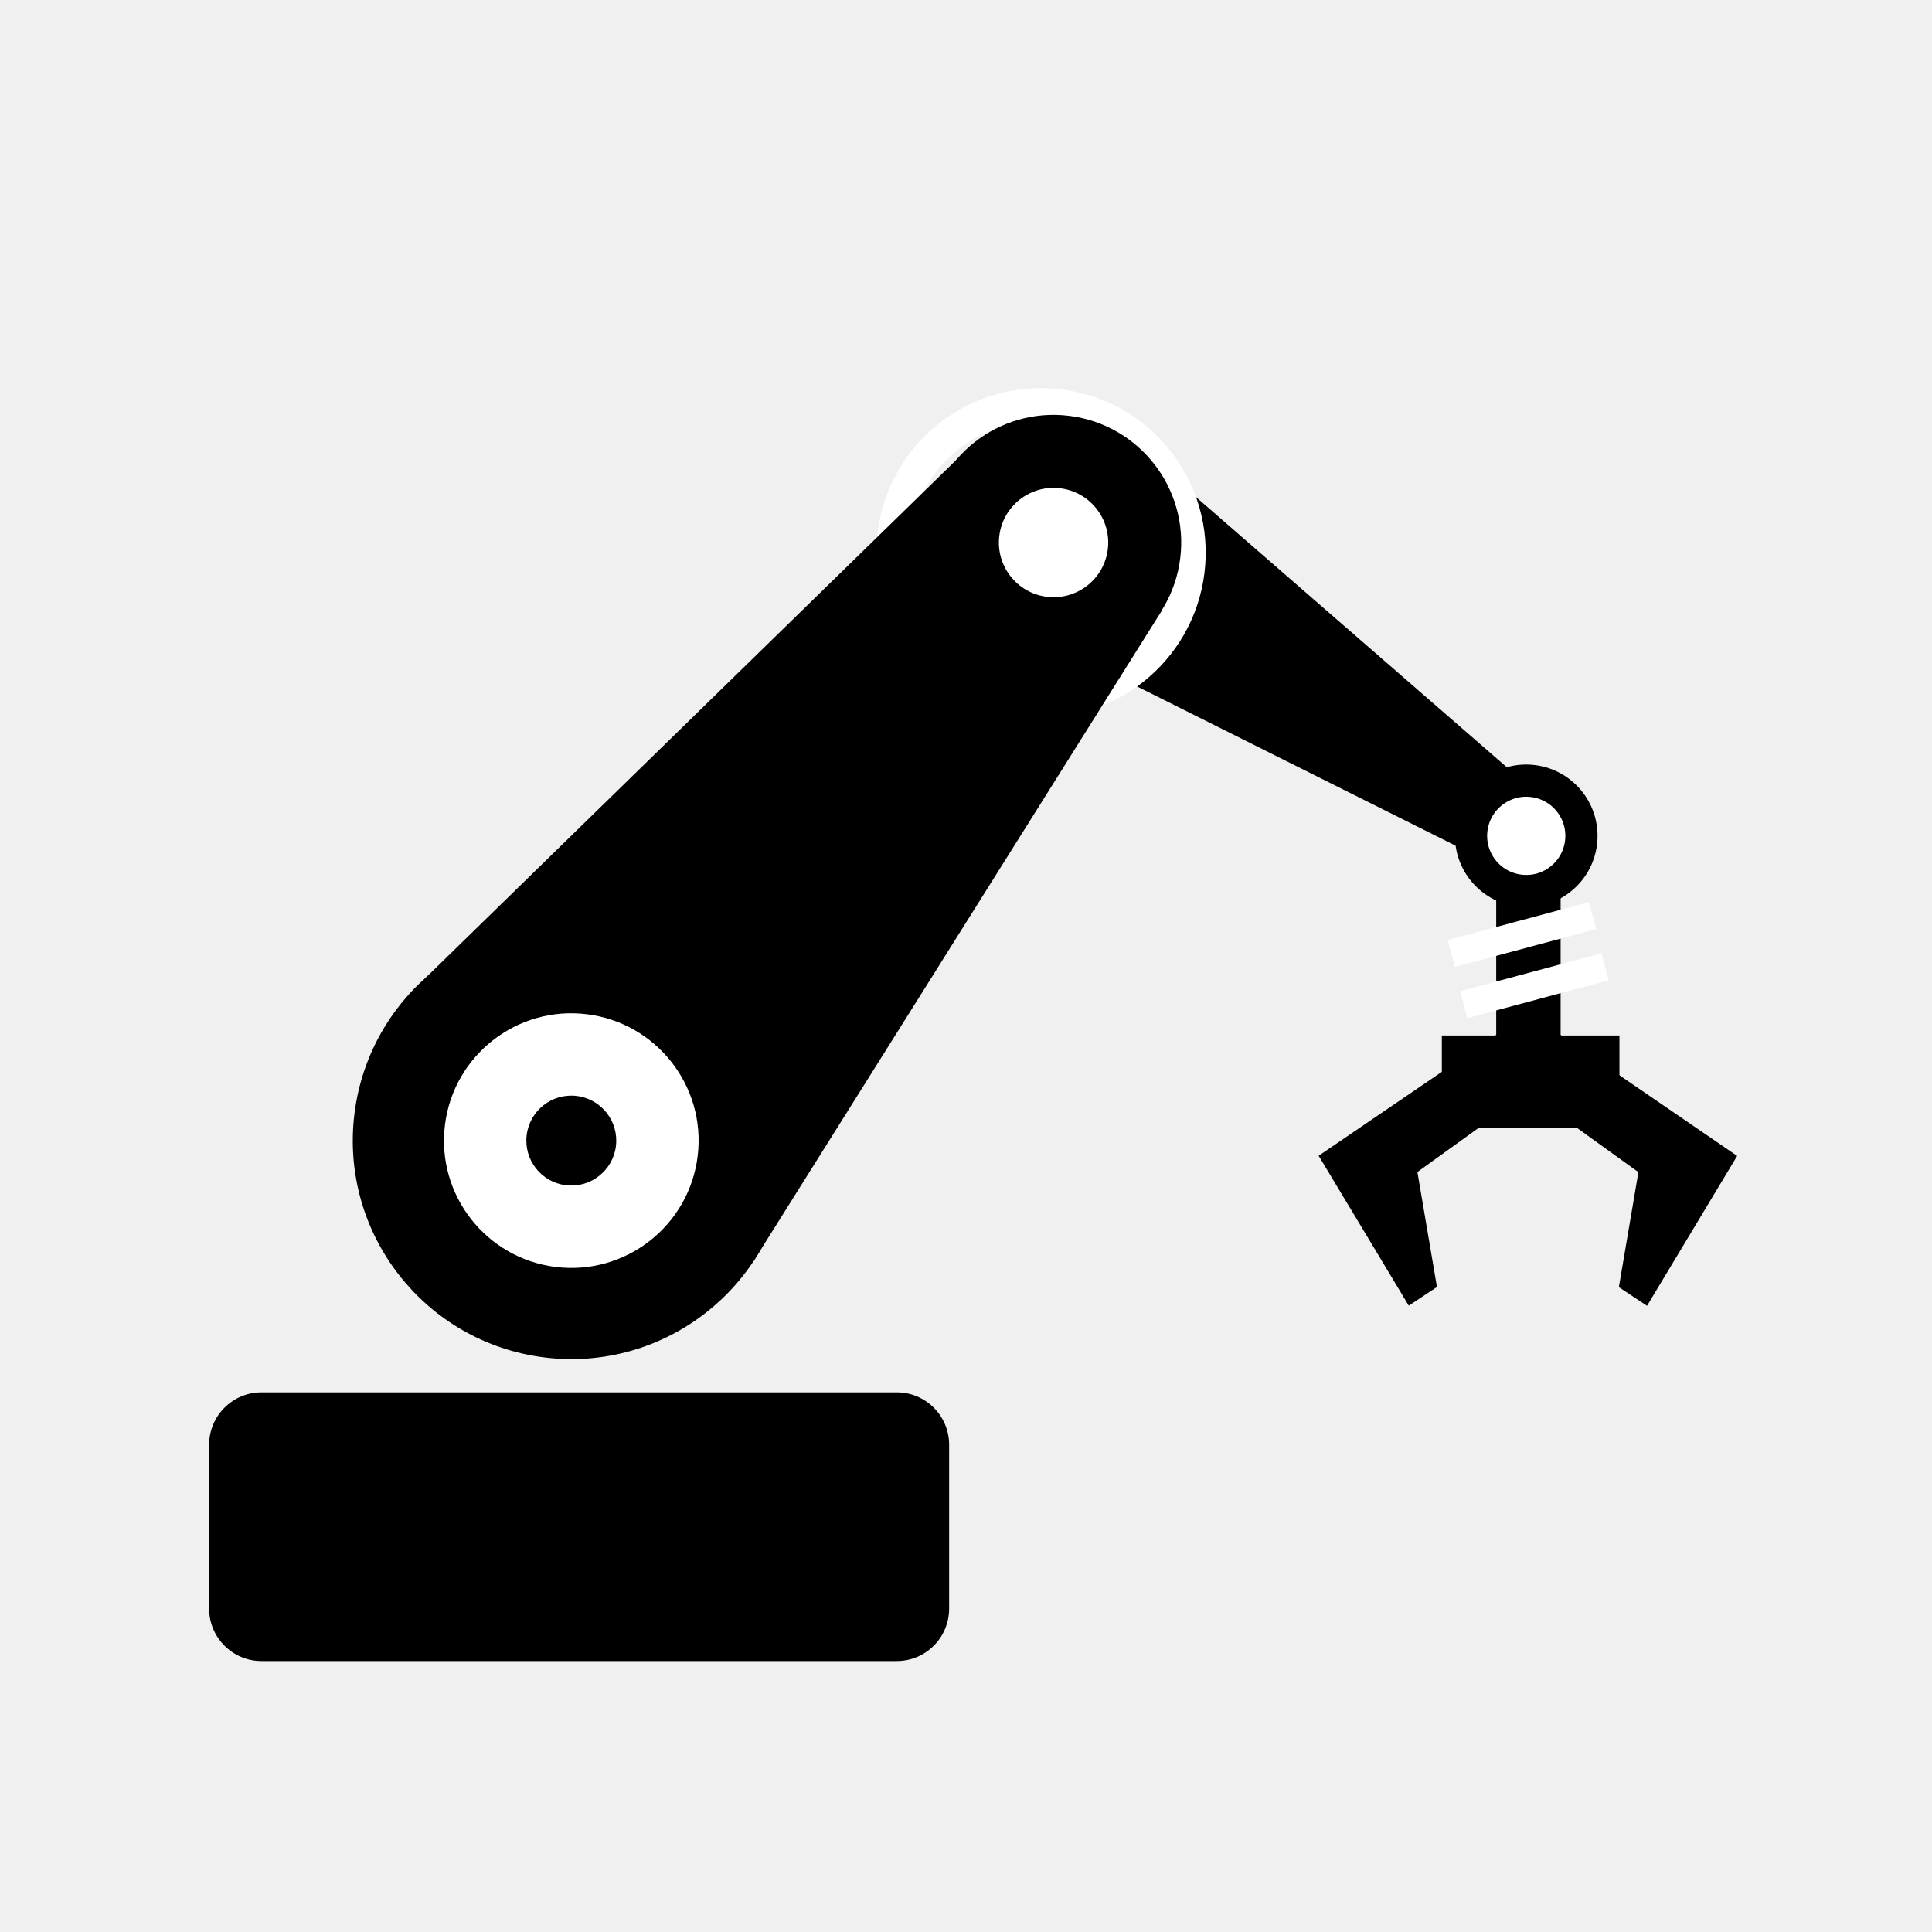
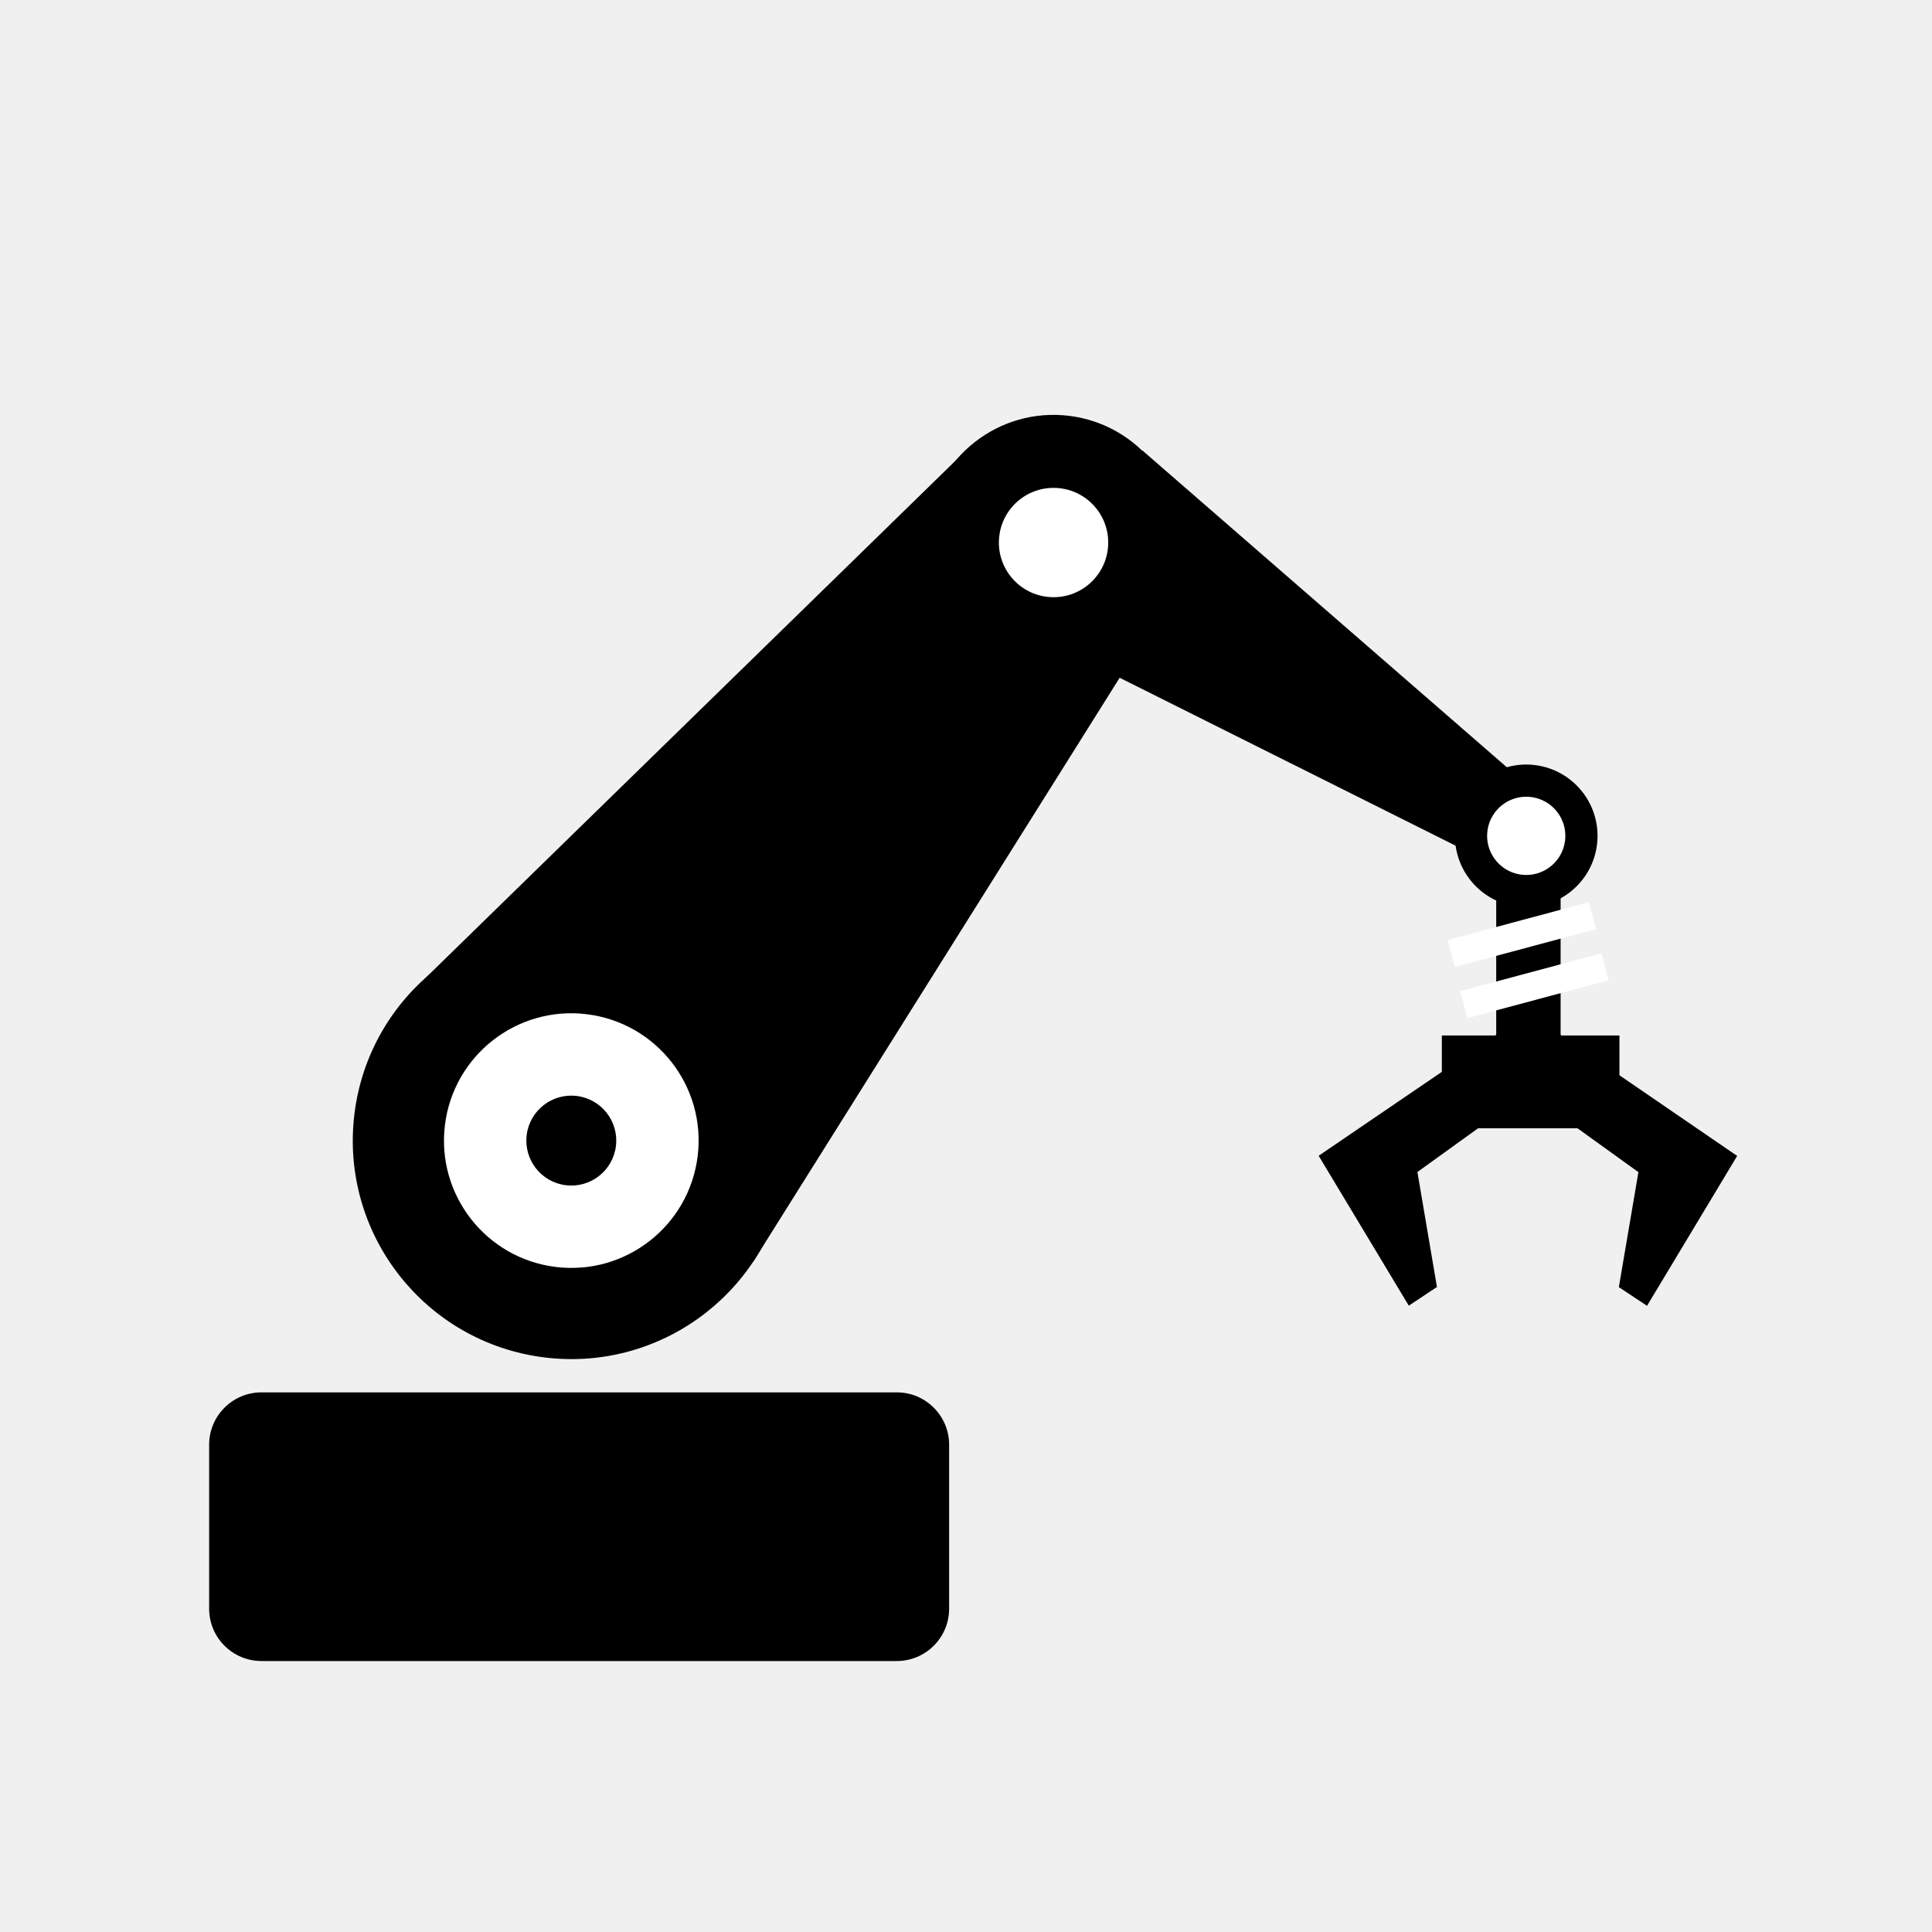
<svg xmlns="http://www.w3.org/2000/svg" width="600" height="600" id="svg2" version="1.1" viewBox="0 0 600 600">
  <defs id="defs4" />
  <g id="layer1" transform="translate(0,-452.3622)">
    <rect style="color:#000000;clip-rule:nonzero;display:inline;overflow:visible;visibility:visible;opacity:1;color-interpolation:sRGB;color-interpolation-filters:linearRGB;fill:#000000;fill-opacity:1;fill-rule:nonzero;stroke:none;stroke-width:20;stroke-linecap:round;stroke-linejoin:miter;stroke-miterlimit:4;stroke-dasharray:none;stroke-dashoffset:0;stroke-opacity:1;marker:none;color-rendering:auto;image-rendering:auto;shape-rendering:auto;text-rendering:auto;enable-background:accumulate" id="rect7288" width="229.81" height="83.439" x="-1517.319" y="885.985" rx="25.456" ry="25.456" />
    <path style="fill:#000000;fill-opacity:1;fill-rule:evenodd;stroke:none;stroke-width:1px;stroke-linecap:butt;stroke-linejoin:miter;stroke-opacity:1" d="m -1189.015,614.319 109.669,126.221 -13.692,20.435 -146.644,-101.073 z" id="path7286" />
    <circle style="color:#000000;clip-rule:nonzero;display:inline;overflow:visible;visibility:visible;opacity:1;color-interpolation:sRGB;color-interpolation-filters:linearRGB;fill:#ffffff;fill-opacity:1;fill-rule:nonzero;stroke:#000000;stroke-width:10;stroke-linecap:round;stroke-linejoin:miter;stroke-miterlimit:4;stroke-dasharray:none;stroke-dashoffset:0;stroke-opacity:1;marker:none;color-rendering:auto;image-rendering:auto;shape-rendering:auto;text-rendering:auto;enable-background:accumulate" id="path6450-6-9" cx="-1093.055" cy="746.132" r="17.143" />
    <path style="fill:#000000;fill-opacity:1;fill-rule:evenodd;stroke:#000000;stroke-width:1px;stroke-linecap:butt;stroke-linejoin:miter;stroke-opacity:1" d="m -1434.902,748.176 193.167,-141.328 43.278,53.747 -147.493,186.022 z" id="path6482" />
    <circle style="color:#000000;clip-rule:nonzero;display:inline;overflow:visible;visibility:visible;opacity:1;color-interpolation:sRGB;color-interpolation-filters:linearRGB;fill:#ffffff;fill-opacity:1;fill-rule:nonzero;stroke:#000000;stroke-width:10;stroke-linecap:round;stroke-linejoin:miter;stroke-miterlimit:4;stroke-dasharray:none;stroke-dashoffset:0;stroke-opacity:1;marker:none;color-rendering:auto;image-rendering:auto;shape-rendering:auto;text-rendering:auto;enable-background:accumulate" id="path6450-6" cx="-1013.431" cy="932.848" r="34.643" transform="matrix(0.9659258,0.258819,-0.258819,0.9659258,0,0)" />
    <circle style="color:#000000;clip-rule:nonzero;display:inline;overflow:visible;visibility:visible;opacity:1;color-interpolation:sRGB;color-interpolation-filters:linearRGB;fill:#ffffff;fill-opacity:1;fill-rule:nonzero;stroke:#000000;stroke-width:10;stroke-linecap:round;stroke-linejoin:miter;stroke-miterlimit:4;stroke-dasharray:none;stroke-dashoffset:0;stroke-opacity:1;marker:none;color-rendering:auto;image-rendering:auto;shape-rendering:auto;text-rendering:auto;enable-background:accumulate" id="path6450" cx="-1139.503" cy="1135.412" r="62.857" transform="matrix(0.9659258,0.258819,-0.258819,0.9659258,0,0)" />
    <path style="fill:none;fill-rule:evenodd;stroke:#000000;stroke-width:10;stroke-linecap:butt;stroke-linejoin:miter;stroke-miterlimit:4;stroke-dasharray:none;stroke-opacity:1" d="m -1092.555,762.346 0,50.5" id="path7292" />
    <rect style="color:#000000;clip-rule:nonzero;display:inline;overflow:visible;visibility:visible;opacity:1;color-interpolation:sRGB;color-interpolation-filters:linearRGB;fill:#000000;fill-opacity:1;fill-rule:nonzero;stroke:none;stroke-width:20;stroke-linecap:round;stroke-linejoin:miter;stroke-miterlimit:4;stroke-dasharray:none;stroke-dashoffset:0;stroke-opacity:1;marker:none;color-rendering:auto;image-rendering:auto;shape-rendering:auto;text-rendering:auto;enable-background:accumulate" id="rect7288-6" width="229.81" height="83.439" x="1590.851" y="885.985" rx="25.456" ry="25.456" />
    <path style="fill:#000000;fill-opacity:1;fill-rule:evenodd;stroke:none;stroke-width:1px;stroke-linecap:butt;stroke-linejoin:miter;stroke-opacity:1" d="m 1851.73,567.362 138.6,93.536 -7.936,23.282 -167.807,-59.675 z" id="path7286-7" />
    <circle style="color:#000000;clip-rule:nonzero;display:inline;overflow:visible;visibility:visible;opacity:1;color-interpolation:sRGB;color-interpolation-filters:linearRGB;fill:#ffffff;fill-opacity:1;fill-rule:nonzero;stroke:#000000;stroke-width:10;stroke-linecap:round;stroke-linejoin:miter;stroke-miterlimit:4;stroke-dasharray:none;stroke-dashoffset:0;stroke-opacity:1;marker:none;color-rendering:auto;image-rendering:auto;shape-rendering:auto;text-rendering:auto;enable-background:accumulate" id="path6450-6-9-0" cx="1984.587" cy="671.648" r="17.143" />
    <path style="fill:#000000;fill-opacity:1;fill-rule:evenodd;stroke:#000000;stroke-width:1px;stroke-linecap:butt;stroke-linejoin:miter;stroke-opacity:1" d="m 1648.866,760.298 150.007,-186.508 55.714,40.714 -94.322,217.857 z" id="path6482-5" />
    <circle style="color:#000000;clip-rule:nonzero;display:inline;overflow:visible;visibility:visible;opacity:1;color-interpolation:sRGB;color-interpolation-filters:linearRGB;fill:#ffffff;fill-opacity:1;fill-rule:nonzero;stroke:#000000;stroke-width:10;stroke-linecap:round;stroke-linejoin:miter;stroke-miterlimit:4;stroke-dasharray:none;stroke-dashoffset:0;stroke-opacity:1;marker:none;color-rendering:auto;image-rendering:auto;shape-rendering:auto;text-rendering:auto;enable-background:accumulate" id="path6450-6-8" cx="1827.801" cy="599.083" r="34.643" />
    <circle style="color:#000000;clip-rule:nonzero;display:inline;overflow:visible;visibility:visible;opacity:1;color-interpolation:sRGB;color-interpolation-filters:linearRGB;fill:#ffffff;fill-opacity:1;fill-rule:nonzero;stroke:#000000;stroke-width:10;stroke-linecap:round;stroke-linejoin:miter;stroke-miterlimit:4;stroke-dasharray:none;stroke-dashoffset:0;stroke-opacity:1;marker:none;color-rendering:auto;image-rendering:auto;shape-rendering:auto;text-rendering:auto;enable-background:accumulate" id="path6450-4" cx="1701.73" cy="801.648" r="62.857" />
    <path style="fill:none;fill-rule:evenodd;stroke:#000000;stroke-width:10;stroke-linecap:butt;stroke-linejoin:miter;stroke-miterlimit:4;stroke-dasharray:none;stroke-opacity:1" d="m 1985.087,687.862 0,50.5" id="path7292-1" />
    <path style="color:#000000;font-style:normal;font-variant:normal;font-weight:normal;font-stretch:normal;font-size:medium;line-height:normal;font-family:sans-serif;text-indent:0;text-align:start;text-decoration:none;text-decoration-line:none;text-decoration-style:solid;text-decoration-color:#000000;letter-spacing:normal;word-spacing:normal;text-transform:none;direction:ltr;block-progression:tb;writing-mode:lr-tb;baseline-shift:baseline;text-anchor:start;white-space:normal;clip-rule:nonzero;display:inline;overflow:visible;visibility:visible;opacity:1;isolation:auto;mix-blend-mode:normal;color-interpolation:sRGB;color-interpolation-filters:linearRGB;solid-color:#000000;solid-opacity:1;fill:#5c3566;fill-opacity:1;fill-rule:evenodd;stroke:none;stroke-width:20;stroke-linecap:butt;stroke-linejoin:miter;stroke-miterlimit:4;stroke-dasharray:none;stroke-dashoffset:0;stroke-opacity:1;color-rendering:auto;image-rendering:auto;shape-rendering:auto;text-rendering:auto;enable-background:accumulate" d="m 1959.53,1287.824 -21.943,29.973 11.262,29.365 8.465,0 0.328,-23.223 12.777,-18.875 28.129,0 12.777,18.875 0.328,23.223 8.465,0 11.262,-29.365 -21.943,-29.973 z" id="path7296-9-1-5" />
    <path style="color:#000000;clip-rule:nonzero;display:inline;overflow:visible;visibility:visible;opacity:1;color-interpolation:sRGB;color-interpolation-filters:linearRGB;fill:#5c3566;fill-opacity:1;fill-rule:nonzero;stroke:none;stroke-width:20;stroke-linecap:round;stroke-linejoin:miter;stroke-miterlimit:4;stroke-dasharray:none;stroke-dashoffset:0;stroke-opacity:1;marker:none;color-rendering:auto;image-rendering:auto;shape-rendering:auto;text-rendering:auto;enable-background:accumulate" d="m 1974.462,1292.185 21.625,0 -5.126,42.875 -11.373,0 z" id="rect7450-5" />
    <path style="color:#000000;clip-rule:nonzero;display:inline;overflow:visible;visibility:visible;opacity:1;color-interpolation:sRGB;color-interpolation-filters:linearRGB;fill:#5c3566;fill-opacity:1;fill-rule:nonzero;stroke:none;stroke-width:20;stroke-linecap:round;stroke-linejoin:miter;stroke-miterlimit:4;stroke-dasharray:none;stroke-dashoffset:0;stroke-opacity:1;marker:none;color-rendering:auto;image-rendering:auto;shape-rendering:auto;text-rendering:auto;enable-background:accumulate" d="m -1092.582,816.766 a 47,47 0 0 0 -47,47 47,47 0 0 0 0.842,8.637 l 92.275,0 a 47,47 0 0 0 0.883,-8.637 47,47 0 0 0 -47,-47 z" id="path7492" />
    <rect style="color:#000000;clip-rule:nonzero;display:inline;overflow:visible;visibility:visible;opacity:1;color-interpolation:sRGB;color-interpolation-filters:linearRGB;fill:#000000;fill-opacity:1;fill-rule:nonzero;stroke:none;stroke-width:20;stroke-linecap:round;stroke-linejoin:miter;stroke-miterlimit:4;stroke-dasharray:none;stroke-dashoffset:0;stroke-opacity:1;marker:none;color-rendering:auto;image-rendering:auto;shape-rendering:auto;text-rendering:auto;enable-background:accumulate" id="rect7288-6-2" width="229.81" height="83.439" x="-895.05" y="861.943" rx="25.456" ry="25.456" />
    <path style="fill:#000000;fill-opacity:1;fill-rule:evenodd;stroke:none;stroke-width:1px;stroke-linecap:butt;stroke-linejoin:miter;stroke-opacity:1" d="m -605.202,572.275 126.198,109.695 -10.708,22.145 -159.305,-79.637 z" id="path7286-7-7" />
    <circle style="color:#000000;clip-rule:nonzero;display:inline;overflow:visible;visibility:visible;opacity:1;color-interpolation:sRGB;color-interpolation-filters:linearRGB;fill:#ffffff;fill-opacity:1;fill-rule:nonzero;stroke:#000000;stroke-width:10;stroke-linecap:round;stroke-linejoin:miter;stroke-miterlimit:4;stroke-dasharray:none;stroke-dashoffset:0;stroke-opacity:1;marker:none;color-rendering:auto;image-rendering:auto;shape-rendering:auto;text-rendering:auto;enable-background:accumulate" id="path6450-6-9-0-6" cx="-398.267" cy="745.906" r="17.143" transform="matrix(0.9925795,0.1215973,-0.1215973,0.9925795,0,0)" />
    <path style="fill:none;fill-opacity:1;fill-rule:evenodd;stroke:#000000;stroke-width:10;stroke-linecap:butt;stroke-linejoin:miter;stroke-miterlimit:4;stroke-dasharray:none;stroke-opacity:1" d="m -829.022,744.612 170.573,-166.883 46.85,37.687 -114.613,198.271 z" id="path6482-5-2" />
    <circle style="color:#000000;clip-rule:nonzero;display:inline;overflow:visible;visibility:visible;opacity:1;color-interpolation:sRGB;color-interpolation-filters:linearRGB;fill:#ffffff;fill-opacity:1;fill-rule:nonzero;stroke:#000000;stroke-width:10;stroke-linecap:round;stroke-linejoin:miter;stroke-miterlimit:4;stroke-dasharray:none;stroke-dashoffset:0;stroke-opacity:1;marker:none;color-rendering:auto;image-rendering:auto;shape-rendering:auto;text-rendering:auto;enable-background:accumulate" id="path6450-6-8-3" cx="-555.053" cy="673.341" r="34.643" transform="matrix(0.9925795,0.1215973,-0.1215973,0.9925795,0,0)" />
    <circle style="color:#000000;clip-rule:nonzero;display:inline;overflow:visible;visibility:visible;opacity:1;color-interpolation:sRGB;color-interpolation-filters:linearRGB;fill:#ffffff;fill-opacity:1;fill-rule:nonzero;stroke:#000000;stroke-width:10;stroke-linecap:round;stroke-linejoin:miter;stroke-miterlimit:4;stroke-dasharray:none;stroke-dashoffset:0;stroke-opacity:1;marker:none;color-rendering:auto;image-rendering:auto;shape-rendering:auto;text-rendering:auto;enable-background:accumulate" id="path6450-4-9" cx="-681.124" cy="875.905" r="62.857" transform="matrix(0.9925795,0.1215973,-0.1215973,0.9925795,0,0)" />
    <path style="fill:none;fill-rule:evenodd;stroke:#000000;stroke-width:10;stroke-linecap:butt;stroke-linejoin:miter;stroke-miterlimit:4;stroke-dasharray:none;stroke-opacity:1" d="m -485.337,704.63 1e-5,50.5" id="path7292-9" />
    <circle style="color:#000000;clip-rule:nonzero;display:inline;overflow:visible;visibility:visible;opacity:1;color-interpolation:sRGB;color-interpolation-filters:linearRGB;fill:#000000;fill-opacity:1;fill-rule:nonzero;stroke:none;stroke-width:10;stroke-linecap:round;stroke-linejoin:miter;stroke-miterlimit:4;stroke-dasharray:none;stroke-dashoffset:0;stroke-opacity:1;marker:none;color-rendering:auto;image-rendering:auto;shape-rendering:auto;text-rendering:auto;enable-background:accumulate" id="path6450-4-9-9-1" cx="-386.081" cy="839.761" r="40.23" transform="matrix(0.9925795,0.1215973,-0.1215973,0.9925795,0,0)" />
    <circle style="color:#000000;clip-rule:nonzero;display:inline;overflow:visible;visibility:visible;opacity:1;color-interpolation:sRGB;color-interpolation-filters:linearRGB;fill:#ffffff;fill-opacity:1;fill-rule:nonzero;stroke:none;stroke-width:10;stroke-linecap:round;stroke-linejoin:miter;stroke-miterlimit:4;stroke-dasharray:none;stroke-dashoffset:0;stroke-opacity:1;marker:none;color-rendering:auto;image-rendering:auto;shape-rendering:auto;text-rendering:auto;enable-background:accumulate" id="path6450-4-9-9-1-0" cx="-383.204" cy="855.024" r="29.73" transform="matrix(0.9925795,0.1215973,-0.1215973,0.9925795,0,0)" />
    <rect style="color:#000000;clip-rule:nonzero;display:inline;overflow:visible;visibility:visible;opacity:1;color-interpolation:sRGB;color-interpolation-filters:linearRGB;fill:#000000;fill-opacity:1;fill-rule:nonzero;stroke:none;stroke-width:20;stroke-linecap:round;stroke-linejoin:miter;stroke-miterlimit:4;stroke-dasharray:none;stroke-dashoffset:0;stroke-opacity:1;marker:none;color-rendering:auto;image-rendering:auto;shape-rendering:auto;text-rendering:auto;enable-background:accumulate" id="rect7288-6-2-6" width="229.81" height="83.439" x="64.95" y="884.772" rx="16.263" ry="16.263" />
    <path style="fill:#000000;fill-opacity:1;fill-rule:evenodd;stroke:none;stroke-width:1px;stroke-linecap:butt;stroke-linejoin:miter;stroke-opacity:1" d="M 354.798,592.275 480.996,701.97 470.288,724.115 310.982,644.478 Z" id="path7286-7-7-2" />
-     <circle style="color:#000000;clip-rule:nonzero;display:inline;overflow:visible;visibility:visible;opacity:1;color-interpolation:sRGB;color-interpolation-filters:linearRGB;fill:none;fill-opacity:1;fill-rule:nonzero;stroke:#ffffff;stroke-width:10;stroke-linecap:round;stroke-linejoin:miter;stroke-miterlimit:4;stroke-dasharray:none;stroke-dashoffset:0;stroke-opacity:1;marker:none;color-rendering:auto;image-rendering:auto;shape-rendering:auto;text-rendering:auto;enable-background:accumulate" id="path6450-6-8-3-2-5" cx="396.782" cy="580.09" r="46.143" transform="matrix(0.9925795,0.1215973,-0.1215973,0.9925795,0,0)" />
    <circle style="color:#000000;clip-rule:nonzero;display:inline;overflow:visible;visibility:visible;opacity:1;color-interpolation:sRGB;color-interpolation-filters:linearRGB;fill:#ffffff;fill-opacity:1;fill-rule:nonzero;stroke:#000000;stroke-width:10;stroke-linecap:round;stroke-linejoin:miter;stroke-miterlimit:4;stroke-dasharray:none;stroke-dashoffset:0;stroke-opacity:1;marker:none;color-rendering:auto;image-rendering:auto;shape-rendering:auto;text-rendering:auto;enable-background:accumulate" id="path6450-6-9-0-6-4" cx="557.041" cy="649.024" r="17.143" transform="matrix(0.9925795,0.1215973,-0.1215973,0.9925795,0,0)" />
    <path style="fill:#000000;fill-opacity:1;fill-rule:evenodd;stroke:none;stroke-width:1px;stroke-linecap:butt;stroke-linejoin:miter;stroke-opacity:1" d="M 131.791,756.425 301.176,591.104 360.652,642.244 233.914,844.187 Z" id="path6482-5-2-6" />
    <circle style="color:#000000;clip-rule:nonzero;display:inline;overflow:visible;visibility:visible;opacity:1;color-interpolation:sRGB;color-interpolation-filters:linearRGB;fill:#000000;fill-opacity:1;fill-rule:nonzero;stroke:#000000;stroke-width:10;stroke-linecap:round;stroke-linejoin:miter;stroke-miterlimit:4;stroke-dasharray:none;stroke-dashoffset:0;stroke-opacity:1;marker:none;color-rendering:auto;image-rendering:auto;shape-rendering:auto;text-rendering:auto;enable-background:accumulate" id="path6450-6-8-3-2" cx="400.256" cy="576.459" r="34.643" transform="matrix(0.9925795,0.1215973,-0.1215973,0.9925795,0,0)" />
    <circle style="color:#000000;clip-rule:nonzero;display:inline;overflow:visible;visibility:visible;opacity:1;color-interpolation:sRGB;color-interpolation-filters:linearRGB;fill:#000000;fill-opacity:1;fill-rule:nonzero;stroke:#000000;stroke-width:10;stroke-linecap:round;stroke-linejoin:miter;stroke-miterlimit:4;stroke-dasharray:none;stroke-dashoffset:0;stroke-opacity:1;marker:none;color-rendering:auto;image-rendering:auto;shape-rendering:auto;text-rendering:auto;enable-background:accumulate" id="path6450-4-9-5" cx="274.184" cy="779.024" r="62.857" transform="matrix(0.9925795,0.1215973,-0.1215973,0.9925795,0,0)" />
    <path style="fill:none;fill-rule:evenodd;stroke:#000000;stroke-width:20;stroke-linecap:butt;stroke-linejoin:miter;stroke-miterlimit:4;stroke-dasharray:none;stroke-opacity:1" d="m 474.663,724.63 1e-5,50.5" id="path7292-9-9" />
    <circle style="color:#000000;clip-rule:nonzero;display:inline;overflow:visible;visibility:visible;opacity:1;color-interpolation:sRGB;color-interpolation-filters:linearRGB;fill:#ffffff;fill-opacity:1;fill-rule:nonzero;stroke:#000000;stroke-width:10;stroke-linecap:round;stroke-linejoin:miter;stroke-miterlimit:4;stroke-dasharray:none;stroke-dashoffset:0;stroke-opacity:1;marker:none;color-rendering:auto;image-rendering:auto;shape-rendering:auto;text-rendering:auto;enable-background:accumulate" id="path6450-6-8-3-2-9" cx="400.256" cy="576.459" r="21.976" transform="matrix(0.9925795,0.1215973,-0.1215973,0.9925795,0,0)" />
    <circle style="color:#000000;clip-rule:nonzero;display:inline;overflow:visible;visibility:visible;opacity:1;color-interpolation:sRGB;color-interpolation-filters:linearRGB;fill:#ffffff;fill-opacity:1;fill-rule:nonzero;stroke:#000000;stroke-width:10;stroke-linecap:round;stroke-linejoin:miter;stroke-miterlimit:4;stroke-dasharray:none;stroke-dashoffset:0;stroke-opacity:1;marker:none;color-rendering:auto;image-rendering:auto;shape-rendering:auto;text-rendering:auto;enable-background:accumulate" id="path6450-4-9-5-4" cx="274.184" cy="779.024" r="44.539" transform="matrix(0.9925795,0.1215973,-0.1215973,0.9925795,0,0)" />
    <circle style="color:#000000;clip-rule:nonzero;display:inline;overflow:visible;visibility:visible;opacity:1;color-interpolation:sRGB;color-interpolation-filters:linearRGB;fill:#000000;fill-opacity:1;fill-rule:nonzero;stroke:none;stroke-width:10;stroke-linecap:round;stroke-linejoin:miter;stroke-miterlimit:4;stroke-dasharray:none;stroke-dashoffset:0;stroke-opacity:1;marker:none;color-rendering:auto;image-rendering:auto;shape-rendering:auto;text-rendering:auto;enable-background:accumulate" id="path6450-4-9-5-4-5" cx="274.184" cy="779.024" r="13.962" transform="matrix(0.9925795,0.1215973,-0.1215973,0.9925795,0,0)" />
    <path style="color:#000000;font-style:normal;font-variant:normal;font-weight:normal;font-stretch:normal;font-size:medium;line-height:normal;font-family:sans-serif;text-indent:0;text-align:start;text-decoration:none;text-decoration-line:none;text-decoration-style:solid;text-decoration-color:#000000;letter-spacing:normal;word-spacing:normal;text-transform:none;direction:ltr;block-progression:tb;writing-mode:lr-tb;baseline-shift:baseline;text-anchor:start;white-space:normal;clip-rule:nonzero;display:inline;overflow:visible;visibility:visible;opacity:1;isolation:auto;mix-blend-mode:normal;color-interpolation:sRGB;color-interpolation-filters:linearRGB;solid-color:#000000;solid-opacity:1;fill:#000000;fill-opacity:1;fill-rule:evenodd;stroke:none;stroke-width:15;stroke-linecap:butt;stroke-linejoin:miter;stroke-miterlimit:4;stroke-dasharray:none;stroke-dashoffset:0;stroke-opacity:1;color-rendering:auto;image-rendering:auto;shape-rendering:auto;text-rendering:auto;enable-background:accumulate" d="m 468.418,771.178 -58.897,40.116 27.991,46.554 8.748,-5.802 -6.071,-35.707 34.283,-24.703 34.35,24.751 -6.071,35.707 8.748,5.802 27.991,-46.555 -58.549,-40.109 z" id="path7303" />
    <rect style="color:#000000;clip-rule:nonzero;display:inline;overflow:visible;visibility:visible;opacity:1;color-interpolation:sRGB;color-interpolation-filters:linearRGB;fill:#000000;fill-opacity:1;fill-rule:nonzero;stroke:none;stroke-width:20;stroke-linecap:round;stroke-linejoin:miter;stroke-miterlimit:4;stroke-dasharray:none;stroke-dashoffset:0;stroke-opacity:1;marker:none;color-rendering:auto;image-rendering:auto;shape-rendering:auto;text-rendering:auto;enable-background:accumulate" id="rect7409" width="55.154" height="28.815" x="447.775" y="773.939" />
    <rect style="color:#000000;clip-rule:nonzero;display:inline;overflow:visible;visibility:visible;opacity:1;color-interpolation:sRGB;color-interpolation-filters:linearRGB;fill:#ffffff;fill-opacity:1;fill-rule:nonzero;stroke:none;stroke-width:5;stroke-linecap:round;stroke-linejoin:miter;stroke-miterlimit:4;stroke-dasharray:none;stroke-dashoffset:0;stroke-opacity:1;marker:none;color-rendering:auto;image-rendering:auto;shape-rendering:auto;text-rendering:auto;enable-background:accumulate" id="rect7426-2" width="45.432" height="8.662" x="241.617" y="835.29" transform="matrix(0.9659258,-0.258819,0.258819,0.9659258,0,0)" />
    <rect style="color:#000000;clip-rule:nonzero;display:inline;overflow:visible;visibility:visible;opacity:1;color-interpolation:sRGB;color-interpolation-filters:linearRGB;fill:#ffffff;fill-opacity:1;fill-rule:nonzero;stroke:none;stroke-width:5;stroke-linecap:round;stroke-linejoin:miter;stroke-miterlimit:4;stroke-dasharray:none;stroke-dashoffset:0;stroke-opacity:1;marker:none;color-rendering:auto;image-rendering:auto;shape-rendering:auto;text-rendering:auto;enable-background:accumulate" id="rect7426-2-8" width="45.432" height="8.662" x="241.261" y="851.644" transform="matrix(0.9659258,-0.258819,0.258819,0.9659258,0,0)" />
    <rect style="color:#000000;clip-rule:nonzero;display:inline;overflow:visible;visibility:visible;opacity:1;color-interpolation:sRGB;color-interpolation-filters:linearRGB;fill:#000000;fill-opacity:1;fill-rule:nonzero;stroke:none;stroke-width:20;stroke-linecap:round;stroke-linejoin:miter;stroke-miterlimit:4;stroke-dasharray:none;stroke-dashoffset:0;stroke-opacity:1;marker:none;color-rendering:auto;image-rendering:auto;shape-rendering:auto;text-rendering:auto;enable-background:accumulate" id="rect7288-6-2-6-8" width="229.81" height="83.439" x="64.95" y="244.772" rx="16.263" ry="16.263" />
    <path style="fill:#000000;fill-opacity:1;fill-rule:evenodd;stroke:none;stroke-width:1px;stroke-linecap:butt;stroke-linejoin:miter;stroke-opacity:1" d="M 354.798,-47.724 480.996,61.97 470.288,84.115 310.982,4.478 Z" id="path7286-7-7-2-0" />
-     <circle style="color:#000000;clip-rule:nonzero;display:inline;overflow:visible;visibility:visible;opacity:1;color-interpolation:sRGB;color-interpolation-filters:linearRGB;fill:none;fill-opacity:1;fill-rule:nonzero;stroke:#ffffff;stroke-width:10;stroke-linecap:round;stroke-linejoin:miter;stroke-miterlimit:4;stroke-dasharray:none;stroke-dashoffset:0;stroke-opacity:1;marker:none;color-rendering:auto;image-rendering:auto;shape-rendering:auto;text-rendering:auto;enable-background:accumulate" id="path6450-6-8-3-2-5-9" cx="318.96" cy="-55.16" r="46.143" transform="matrix(0.9925795,0.1215973,-0.1215973,0.9925795,0,0)" />
-     <circle style="color:#000000;clip-rule:nonzero;display:inline;overflow:visible;visibility:visible;opacity:1;color-interpolation:sRGB;color-interpolation-filters:linearRGB;fill:#ffffff;fill-opacity:1;fill-rule:nonzero;stroke:#000000;stroke-width:10;stroke-linecap:round;stroke-linejoin:miter;stroke-miterlimit:4;stroke-dasharray:none;stroke-dashoffset:0;stroke-opacity:1;marker:none;color-rendering:auto;image-rendering:auto;shape-rendering:auto;text-rendering:auto;enable-background:accumulate" id="path6450-6-9-0-6-4-7" cx="479.219" cy="13.773" r="17.143" transform="matrix(0.9925795,0.1215973,-0.1215973,0.9925795,0,0)" />
-     <path style="fill:#000000;fill-opacity:1;fill-rule:evenodd;stroke:none;stroke-width:1px;stroke-linecap:butt;stroke-linejoin:miter;stroke-opacity:1" d="M 131.791,116.425 301.176,-48.896 360.652,2.244 233.914,204.187 Z" id="path6482-5-2-6-5" />
-     <circle style="color:#000000;clip-rule:nonzero;display:inline;overflow:visible;visibility:visible;opacity:1;color-interpolation:sRGB;color-interpolation-filters:linearRGB;fill:#000000;fill-opacity:1;fill-rule:nonzero;stroke:#000000;stroke-width:10;stroke-linecap:round;stroke-linejoin:miter;stroke-miterlimit:4;stroke-dasharray:none;stroke-dashoffset:0;stroke-opacity:1;marker:none;color-rendering:auto;image-rendering:auto;shape-rendering:auto;text-rendering:auto;enable-background:accumulate" id="path6450-6-8-3-2-6" cx="322.433" cy="-58.792" r="34.643" transform="matrix(0.9925795,0.1215973,-0.1215973,0.9925795,0,0)" />
-     <circle style="color:#000000;clip-rule:nonzero;display:inline;overflow:visible;visibility:visible;opacity:1;color-interpolation:sRGB;color-interpolation-filters:linearRGB;fill:#000000;fill-opacity:1;fill-rule:nonzero;stroke:#000000;stroke-width:10;stroke-linecap:round;stroke-linejoin:miter;stroke-miterlimit:4;stroke-dasharray:none;stroke-dashoffset:0;stroke-opacity:1;marker:none;color-rendering:auto;image-rendering:auto;shape-rendering:auto;text-rendering:auto;enable-background:accumulate" id="path6450-4-9-5-8" cx="196.362" cy="143.773" r="62.857" transform="matrix(0.9925795,0.1215973,-0.1215973,0.9925795,0,0)" />
+     <circle style="color:#000000;clip-rule:nonzero;display:inline;overflow:visible;visibility:visible;opacity:1;color-interpolation:sRGB;color-interpolation-filters:linearRGB;fill:#000000;fill-opacity:1;fill-rule:nonzero;stroke:#000000;stroke-width:10;stroke-linecap:round;stroke-linejoin:miter;stroke-miterlimit:4;stroke-dasharray:none;stroke-dashoffset:0;stroke-opacity:1;marker:none;color-rendering:auto;image-rendering:auto;shape-rendering:auto;text-rendering:auto;enable-background:accumulate" id="path6450-6-9-0-6-4-7" cx="479.219" cy="13.773" r="17.143" transform="matrix(0.9925795,0.1215973,-0.1215973,0.9925795,0,0)" />
+     <path style="fill:#000000;fill-opacity:1;fill-rule:evenodd;stroke:#ffffff;stroke-width:10;stroke-linecap:butt;stroke-linejoin:miter;stroke-opacity:1;stroke-miterlimit:4;stroke-dasharray:none" d="M 327.973 -511.148 C 315.86 -511.393 304.646 -506.045 297.115 -497.295 L 131.791 -335.938 C 120.173 -325.383 112.122 -310.795 110.068 -294.029 C 105.519 -256.89 132.03 -222.974 169.17 -218.424 C 195.449 -215.204 220.101 -227.55 233.891 -248.195 L 233.914 -248.176 L 234.385 -248.924 C 234.58 -249.225 234.766 -249.533 234.957 -249.838 L 360.652 -450.117 L 360.586 -450.174 C 363.696 -455.018 365.794 -460.611 366.539 -466.689 C 369.194 -488.362 353.683 -508.204 332.01 -510.859 C 330.655 -511.025 329.309 -511.122 327.973 -511.148 z " transform="translate(0,452.3622)" id="path6482-5-2-6-5" />
    <path style="fill:none;fill-rule:evenodd;stroke:#000000;stroke-width:20;stroke-linecap:butt;stroke-linejoin:miter;stroke-miterlimit:4;stroke-dasharray:none;stroke-opacity:1" d="m 474.663,84.63 1e-5,50.5" id="path7292-9-9-3" />
    <circle style="color:#000000;clip-rule:nonzero;display:inline;overflow:visible;visibility:visible;opacity:1;color-interpolation:sRGB;color-interpolation-filters:linearRGB;fill:#ffffff;fill-opacity:1;fill-rule:nonzero;stroke:#000000;stroke-width:10;stroke-linecap:round;stroke-linejoin:miter;stroke-miterlimit:4;stroke-dasharray:none;stroke-dashoffset:0;stroke-opacity:1;marker:none;color-rendering:auto;image-rendering:auto;shape-rendering:auto;text-rendering:auto;enable-background:accumulate" id="path6450-6-8-3-2-9-1" cx="322.433" cy="-58.792" r="21.976" transform="matrix(0.9925795,0.1215973,-0.1215973,0.9925795,0,0)" />
    <circle style="color:#000000;clip-rule:nonzero;display:inline;overflow:visible;visibility:visible;opacity:1;color-interpolation:sRGB;color-interpolation-filters:linearRGB;fill:#ffffff;fill-opacity:1;fill-rule:nonzero;stroke:#000000;stroke-width:10;stroke-linecap:round;stroke-linejoin:miter;stroke-miterlimit:4;stroke-dasharray:none;stroke-dashoffset:0;stroke-opacity:1;marker:none;color-rendering:auto;image-rendering:auto;shape-rendering:auto;text-rendering:auto;enable-background:accumulate" id="path6450-4-9-5-4-9" cx="196.362" cy="143.773" r="44.539" transform="matrix(0.9925795,0.1215973,-0.1215973,0.9925795,0,0)" />
-     <circle style="color:#000000;clip-rule:nonzero;display:inline;overflow:visible;visibility:visible;opacity:1;color-interpolation:sRGB;color-interpolation-filters:linearRGB;fill:#000000;fill-opacity:1;fill-rule:nonzero;stroke:none;stroke-width:10;stroke-linecap:round;stroke-linejoin:miter;stroke-miterlimit:4;stroke-dasharray:none;stroke-dashoffset:0;stroke-opacity:1;marker:none;color-rendering:auto;image-rendering:auto;shape-rendering:auto;text-rendering:auto;enable-background:accumulate" id="path6450-4-9-5-4-5-0" cx="196.362" cy="143.773" r="13.962" transform="matrix(0.9925795,0.1215973,-0.1215973,0.9925795,0,0)" />
    <path style="color:#000000;font-style:normal;font-variant:normal;font-weight:normal;font-stretch:normal;font-size:medium;line-height:normal;font-family:sans-serif;text-indent:0;text-align:start;text-decoration:none;text-decoration-line:none;text-decoration-style:solid;text-decoration-color:#000000;letter-spacing:normal;word-spacing:normal;text-transform:none;direction:ltr;block-progression:tb;writing-mode:lr-tb;baseline-shift:baseline;text-anchor:start;white-space:normal;clip-rule:nonzero;display:inline;overflow:visible;visibility:visible;opacity:1;isolation:auto;mix-blend-mode:normal;color-interpolation:sRGB;color-interpolation-filters:linearRGB;solid-color:#000000;solid-opacity:1;fill:#000000;fill-opacity:1;fill-rule:evenodd;stroke:none;stroke-width:15;stroke-linecap:butt;stroke-linejoin:miter;stroke-miterlimit:4;stroke-dasharray:none;stroke-dashoffset:0;stroke-opacity:1;color-rendering:auto;image-rendering:auto;shape-rendering:auto;text-rendering:auto;enable-background:accumulate" d="m 468.418,131.178 -58.897,40.116 27.991,46.554 8.748,-5.802 -6.071,-35.707 34.283,-24.703 34.35,24.751 -6.071,35.707 8.748,5.802 27.991,-46.555 -58.549,-40.109 z" id="path7303-9" />
    <rect style="color:#000000;clip-rule:nonzero;display:inline;overflow:visible;visibility:visible;opacity:1;color-interpolation:sRGB;color-interpolation-filters:linearRGB;fill:#000000;fill-opacity:1;fill-rule:nonzero;stroke:none;stroke-width:20;stroke-linecap:round;stroke-linejoin:miter;stroke-miterlimit:4;stroke-dasharray:none;stroke-dashoffset:0;stroke-opacity:1;marker:none;color-rendering:auto;image-rendering:auto;shape-rendering:auto;text-rendering:auto;enable-background:accumulate" id="rect7409-6" width="55.154" height="28.815" x="447.775" y="133.939" />
    <rect style="color:#000000;clip-rule:nonzero;display:inline;overflow:visible;visibility:visible;opacity:1;color-interpolation:sRGB;color-interpolation-filters:linearRGB;fill:#ffffff;fill-opacity:1;fill-rule:nonzero;stroke:none;stroke-width:5;stroke-linecap:round;stroke-linejoin:miter;stroke-miterlimit:4;stroke-dasharray:none;stroke-dashoffset:0;stroke-opacity:1;marker:none;color-rendering:auto;image-rendering:auto;shape-rendering:auto;text-rendering:auto;enable-background:accumulate" id="rect7426-2-5" width="45.432" height="8.662" x="407.261" y="217.097" transform="matrix(0.9659258,-0.258819,0.258819,0.9659258,0,0)" />
    <rect style="color:#000000;clip-rule:nonzero;display:inline;overflow:visible;visibility:visible;opacity:1;color-interpolation:sRGB;color-interpolation-filters:linearRGB;fill:#ffffff;fill-opacity:1;fill-rule:nonzero;stroke:none;stroke-width:5;stroke-linecap:round;stroke-linejoin:miter;stroke-miterlimit:4;stroke-dasharray:none;stroke-dashoffset:0;stroke-opacity:1;marker:none;color-rendering:auto;image-rendering:auto;shape-rendering:auto;text-rendering:auto;enable-background:accumulate" id="rect7426-2-8-4" width="45.432" height="8.662" x="406.905" y="233.451" transform="matrix(0.9659258,-0.258819,0.258819,0.9659258,0,0)" />
  </g>
</svg>
